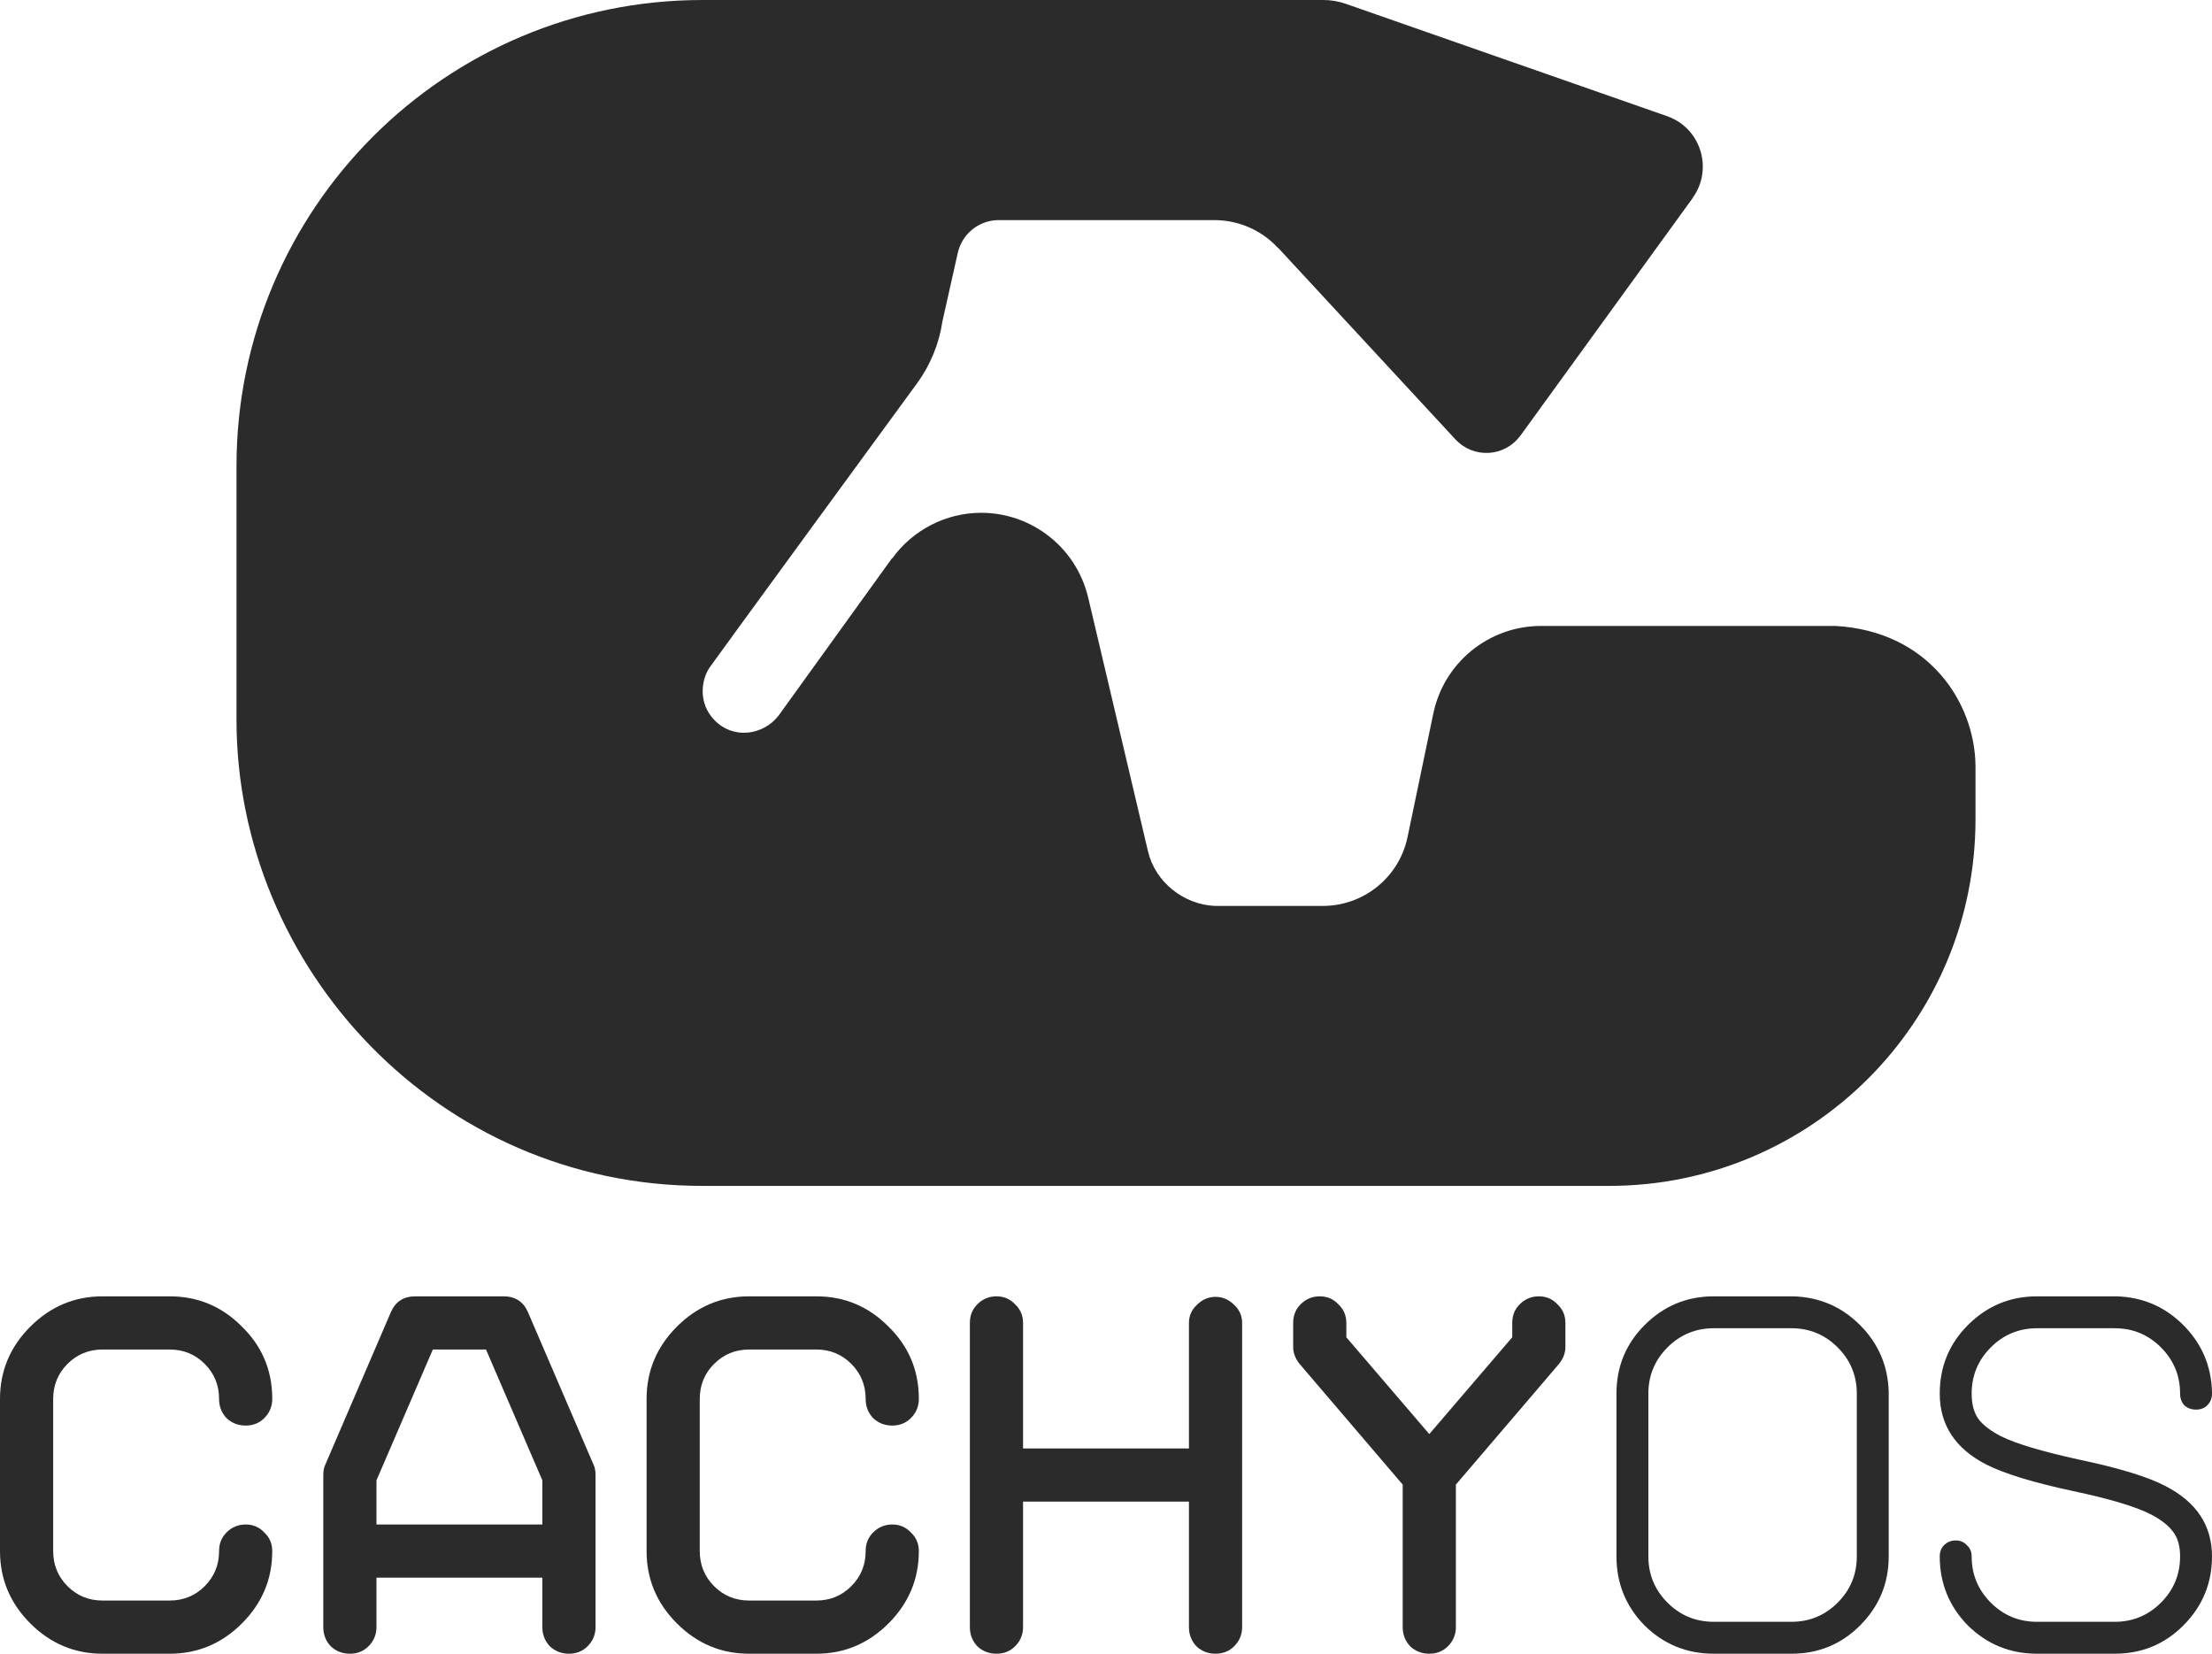
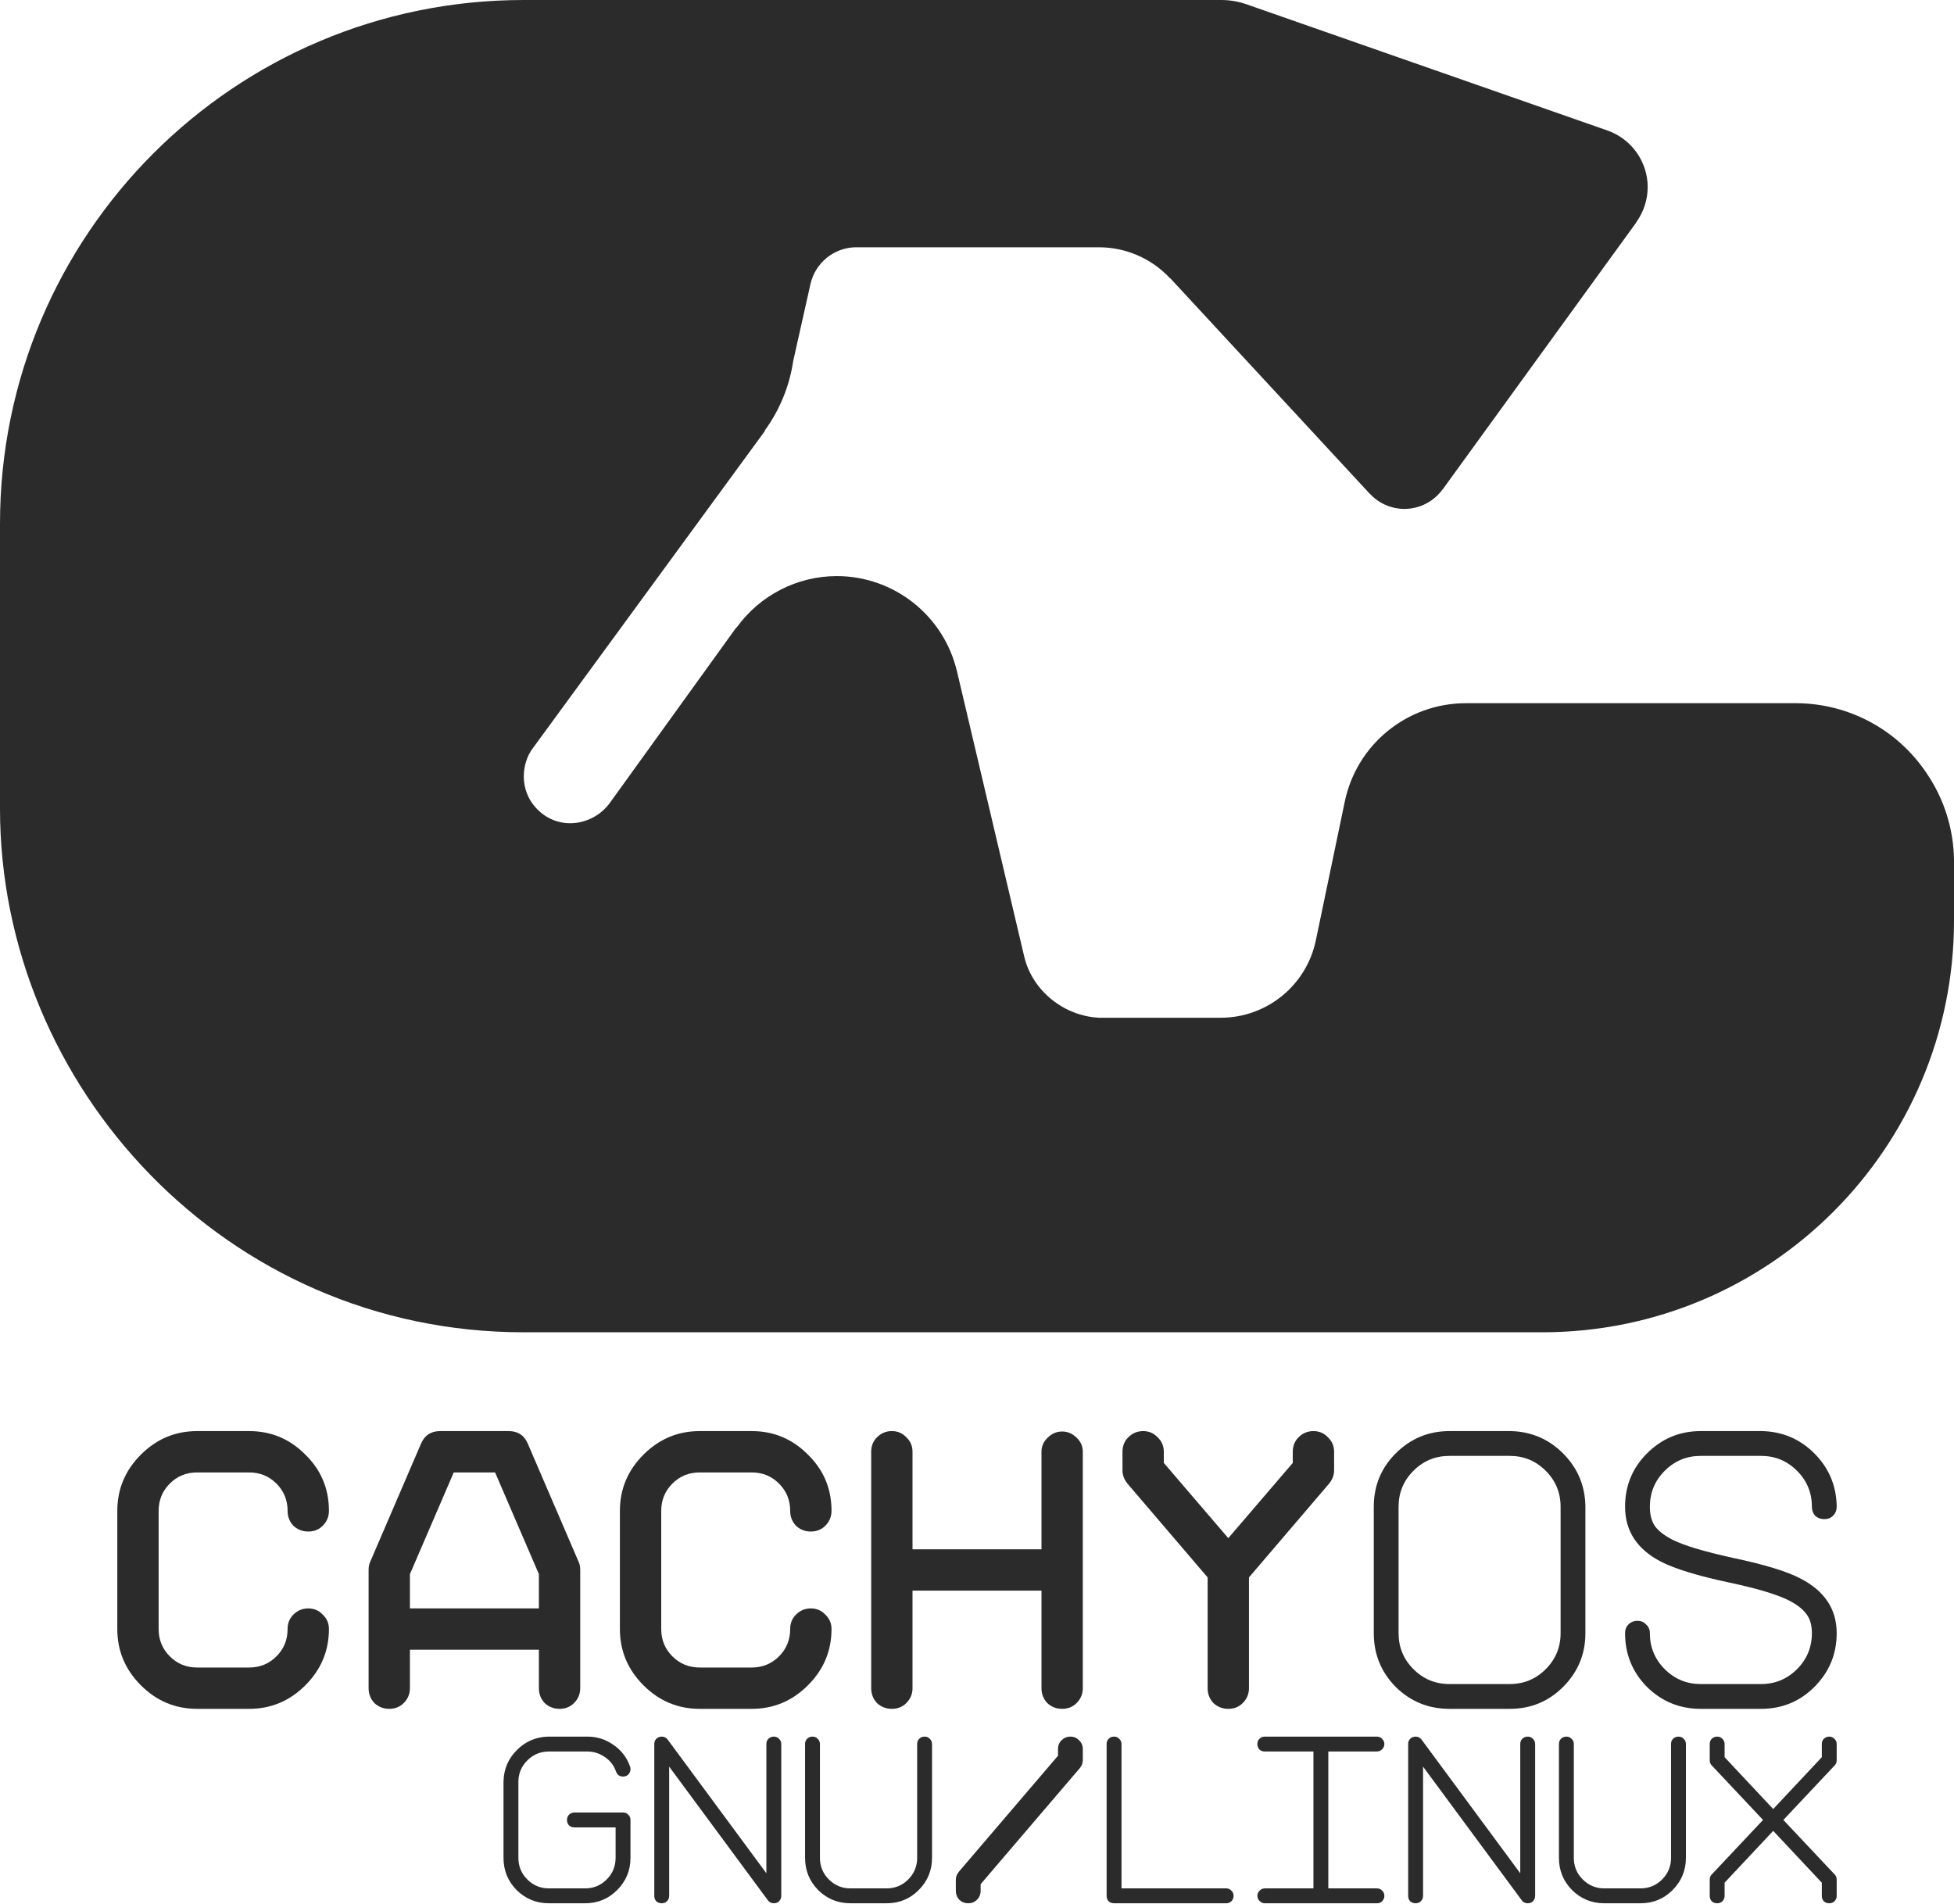
- <svg xmlns="http://www.w3.org/2000/svg" width="1343.232" height="1004.031" viewBox="0 0 1343.232 1004.031" version="1.1" id="svg1" xml:space="preserve">
+ <svg xmlns="http://www.w3.org/2000/svg" width="1386.002" height="1350" viewBox="0 0 1386.002 1350" version="1.1" id="svg1" xml:space="preserve">
  <defs id="defs1">
    <linearGradient id="swatch271">
      <stop style="stop-color:#48b899;stop-opacity:1;" offset="0" id="stop271" />
    </linearGradient>
-     <rect x="510.417" y="186.111" width="753.09" height="132.37" id="rect289" />
  </defs>
-   <g id="layer1" style="display:inline" transform="translate(-608.384,-457.9846)">
-     <g id="g249-9" style="display:inline;fill:#2b2b2b;fill-opacity:1" transform="matrix(1.137232,0,0,1.137232,-175.6571,-321.1159)">
-       <g id="g507" transform="matrix(0.954,0,0,0.954,58.87999,60.63721)" style="stroke-width:1.048">
-         <path d="m 1620.178,1380 c -15.079,0 -27.975,5.358 -38.689,16.072 -10.516,10.516 -15.774,23.313 -15.774,38.392 v 91.07 c 0,15.079 5.258,27.977 15.774,38.691 10.714,10.516 23.61,15.773 38.689,15.773 h 43.453 c 15.079,0 27.877,-5.258 38.392,-15.773 10.714,-10.714 16.072,-23.612 16.072,-38.691 v -91.07 -0.892 c -0.397,-14.683 -5.755,-27.183 -16.072,-37.5 -10.317,-10.318 -22.817,-15.675 -37.5,-16.072 h -0.892 z m 0,17.857 h 43.453 c 10.119,0 18.75,3.572 25.892,10.715 7.143,7.143 10.715,15.774 10.715,25.892 v 91.07 c 0,10.119 -3.572,18.75 -10.715,25.892 -7.143,7.143 -15.774,10.715 -25.892,10.715 h -43.453 c -10.119,0 -18.75,-3.572 -25.892,-10.715 -7.143,-7.143 -10.713,-15.774 -10.713,-25.892 v -91.07 c 0,-10.119 3.57,-18.75 10.713,-25.892 7.143,-7.143 15.774,-10.715 25.892,-10.715 z" style="font-weight:bold;font-size:103.792px;line-height:0.75;font-family:HYPNUM76R;-inkscape-font-specification:'HYPNUM76R Bold';letter-spacing:0px;white-space:pre;shape-inside:url(#rect289);display:inline;opacity:1;fill:#2b2b2b;fill-opacity:1;stroke-width:0;stroke-linecap:round;stroke-linejoin:round" id="path27-1" />
-         <path d="m 1399.643,1380 c -4.167,0 -7.739,1.489 -10.715,4.465 -2.778,2.778 -4.166,6.249 -4.166,10.416 v 13.393 c 0,3.373 1.191,6.547 3.572,9.524 l 57.738,67.561 v 79.762 c 0,4.167 1.388,7.739 4.166,10.715 2.976,2.778 6.548,4.166 10.715,4.166 4.167,0 7.638,-1.388 10.416,-4.166 2.976,-2.976 4.465,-6.548 4.465,-10.715 v -79.762 l 57.738,-67.561 c 2.381,-2.976 3.57,-6.15 3.57,-9.524 v -13.393 c 0,-4.167 -1.489,-7.638 -4.465,-10.416 -2.778,-2.976 -6.249,-4.465 -10.416,-4.465 -4.167,0 -7.739,1.489 -10.715,4.465 -2.778,2.778 -4.166,6.249 -4.166,10.416 v 8.035 l -46.428,54.168 -46.43,-54.168 v -8.035 c 0,-4.167 -1.489,-7.638 -4.465,-10.416 -2.778,-2.976 -6.249,-4.465 -10.416,-4.465 z" style="font-weight:bold;font-size:103.792px;line-height:0.75;font-family:HYPNUM76R;-inkscape-font-specification:'HYPNUM76R Bold';letter-spacing:0px;white-space:pre;shape-inside:url(#rect289);display:inline;opacity:1;fill:#2b2b2b;fill-opacity:1;stroke-width:0;stroke-linecap:round;stroke-linejoin:round" id="path26-9" />
-         <path d="m 1218.691,1380 c -4.167,0 -7.739,1.489 -10.715,4.465 -2.778,2.778 -4.168,6.249 -4.168,10.416 v 170.238 c 0,4.167 1.39,7.739 4.168,10.715 2.976,2.778 6.548,4.166 10.715,4.166 4.167,0 7.638,-1.388 10.416,-4.166 2.976,-2.976 4.465,-6.548 4.465,-10.715 v -70.238 h 92.855 v 70.238 c 0,4.167 1.39,7.739 4.168,10.715 2.976,2.778 6.546,4.166 10.713,4.166 4.167,0 7.64,-1.388 10.418,-4.166 2.976,-2.976 4.465,-6.548 4.465,-10.715 v -170.238 c 0,-3.968 -1.489,-7.341 -4.465,-10.119 -2.976,-2.976 -6.45,-4.465 -10.418,-4.465 -3.968,0 -7.44,1.489 -10.416,4.465 -2.976,2.778 -4.465,6.151 -4.465,10.119 v 70.238 h -92.855 v -70.238 c 0,-4.167 -1.489,-7.638 -4.465,-10.416 -2.778,-2.976 -6.249,-4.465 -10.416,-4.465 z" style="font-weight:bold;font-size:103.792px;line-height:0.75;font-family:HYPNUM76R;-inkscape-font-specification:'HYPNUM76R Bold';letter-spacing:0px;white-space:pre;shape-inside:url(#rect289);display:inline;opacity:1;fill:#2b2b2b;fill-opacity:1;stroke-width:0;stroke-linecap:round;stroke-linejoin:round" id="path25-4" />
-         <path d="m 1080.297,1380 c -15.675,0 -29.165,5.655 -40.475,16.965 -11.31,11.31 -16.965,24.802 -16.965,40.477 v 85.117 c 0,15.675 5.655,29.167 16.965,40.477 11.309,11.309 24.8,16.965 40.475,16.965 h 37.5 c 15.675,0 29.167,-5.655 40.477,-16.965 11.31,-11.31 16.965,-24.802 16.965,-40.477 0,-4.167 -1.489,-7.638 -4.465,-10.416 -2.778,-2.976 -6.249,-4.465 -10.416,-4.465 -4.167,0 -7.739,1.489 -10.715,4.465 -2.778,2.778 -4.166,6.249 -4.166,10.416 0,7.738 -2.678,14.287 -8.035,19.645 -5.357,5.357 -11.906,8.035 -19.645,8.035 h -37.5 c -7.738,0 -14.286,-2.678 -19.643,-8.035 -5.357,-5.357 -8.035,-11.906 -8.035,-19.645 v -85.117 c 0,-7.738 2.678,-14.287 8.035,-19.645 5.357,-5.357 11.905,-8.035 19.643,-8.035 h 37.5 c 7.738,0 14.287,2.678 19.645,8.035 5.357,5.357 8.035,11.906 8.035,19.645 0,4.167 1.388,7.737 4.166,10.713 2.976,2.778 6.548,4.168 10.715,4.168 4.167,0 7.638,-1.39 10.416,-4.168 2.976,-2.976 4.465,-6.546 4.465,-10.713 v -0.894 c -0.198,-15.675 -5.952,-28.968 -17.262,-39.881 -11.111,-11.111 -24.505,-16.666 -40.18,-16.666 z" style="font-weight:bold;font-size:103.792px;line-height:0.75;font-family:HYPNUM76R;-inkscape-font-specification:'HYPNUM76R Bold';letter-spacing:0px;white-space:pre;shape-inside:url(#rect289);display:inline;opacity:1;fill:#2b2b2b;fill-opacity:1;stroke-width:0;stroke-linecap:round;stroke-linejoin:round" id="path24-7" />
-         <path d="m 893.393,1380 c -6.548,0 -11.11,2.975 -13.689,8.928 l -36.607,85.119 c -0.794,1.587 -1.191,3.572 -1.191,5.953 v 42.559 42.56 c 0,4.167 1.39,7.739 4.168,10.715 2.976,2.778 6.546,4.166 10.713,4.166 4.167,0 7.64,-1.388 10.418,-4.166 2.976,-2.976 4.463,-6.548 4.463,-10.715 v -27.678 h 92.857 v 27.678 c 0,4.167 1.39,7.739 4.168,10.715 2.976,2.778 6.546,4.166 10.713,4.166 4.167,0 7.64,-1.388 10.418,-4.166 2.976,-2.976 4.463,-6.548 4.463,-10.715 V 1522.559 1480 c 0,-2.381 -0.396,-4.366 -1.189,-5.953 l -36.607,-85.119 C 953.909,1382.975 949.344,1380 942.797,1380 H 930 Z m 9.822,29.762 h 29.762 l 31.547,73.215 v 24.701 h -92.857 v -24.701 z" style="font-weight:bold;font-size:103.792px;line-height:0.75;font-family:HYPNUM76R;-inkscape-font-specification:'HYPNUM76R Bold';letter-spacing:0px;white-space:pre;shape-inside:url(#rect289);display:inline;opacity:1;fill:#2b2b2b;fill-opacity:1;stroke-width:0;stroke-linecap:round;stroke-linejoin:round" id="path23-8" />
-         <path d="m 718.393,1380 c -15.675,0 -29.167,5.655 -40.477,16.965 -11.31,11.31 -16.963,24.802 -16.963,40.477 v 85.117 c 10e-6,15.675 5.653,29.167 16.963,40.477 11.31,11.309 24.802,16.965 40.477,16.965 h 37.5 c 15.675,0 29.167,-5.655 40.477,-16.965 11.31,-11.31 16.965,-24.802 16.965,-40.477 0,-4.167 -1.489,-7.638 -4.465,-10.416 -2.778,-2.976 -6.249,-4.465 -10.416,-4.465 -4.167,0 -7.739,1.489 -10.715,4.465 -2.778,2.778 -4.166,6.249 -4.166,10.416 0,7.738 -2.68,14.287 -8.037,19.645 -5.357,5.357 -11.904,8.035 -19.643,8.035 h -37.5 c -7.738,0 -14.285,-2.678 -19.643,-8.035 -5.357,-5.357 -8.035,-11.906 -8.035,-19.645 v -85.117 c 0,-7.738 2.678,-14.287 8.035,-19.645 5.357,-5.357 11.904,-8.035 19.643,-8.035 h 37.5 c 7.738,0 14.285,2.678 19.643,8.035 5.357,5.357 8.037,11.906 8.037,19.645 0,4.167 1.388,7.737 4.166,10.713 2.976,2.778 6.548,4.168 10.715,4.168 4.167,0 7.638,-1.39 10.416,-4.168 2.976,-2.976 4.465,-6.546 4.465,-10.713 v -0.894 c -0.198,-15.675 -5.952,-28.968 -17.262,-39.881 C 784.961,1385.555 771.567,1380 755.893,1380 Z" style="font-weight:bold;font-size:103.792px;line-height:0.75;font-family:HYPNUM76R;-inkscape-font-specification:'HYPNUM76R Bold';letter-spacing:0px;white-space:pre;shape-inside:url(#rect289);display:inline;opacity:1;fill:#2b2b2b;fill-opacity:1;stroke-width:0;stroke-linecap:round;stroke-linejoin:round" id="path22-4" />
-         <path d="m 1801.131,1380 c -15.079,0 -27.975,5.358 -38.69,16.072 -10.516,10.516 -15.775,23.313 -15.775,38.392 0,17.46 8.631,30.654 25.893,39.582 10.119,5.159 26.291,10.119 48.514,14.881 20.635,4.365 35.218,8.731 43.75,13.096 5.754,2.976 9.921,6.251 12.5,9.822 2.579,3.373 3.869,7.936 3.869,13.69 0,10.119 -3.572,18.75 -10.715,25.892 -7.143,7.143 -15.774,10.715 -25.893,10.715 h -43.453 c -10.119,0 -18.75,-3.572 -25.893,-10.715 -7.143,-7.143 -10.715,-15.774 -10.715,-25.892 0,-2.579 -0.892,-4.663 -2.678,-6.25 -1.587,-1.786 -3.671,-2.678 -6.25,-2.678 -2.579,0 -4.763,0.892 -6.549,2.678 -1.587,1.587 -2.381,3.671 -2.381,6.25 0,15.079 5.26,27.977 15.775,38.691 10.714,10.516 23.61,15.773 38.69,15.773 h 43.453 c 15.079,0 27.877,-5.258 38.393,-15.773 10.714,-10.714 16.07,-23.612 16.07,-38.691 0,-17.262 -8.631,-30.357 -25.893,-39.285 -9.722,-5.159 -25.893,-10.119 -48.512,-14.881 -20.833,-4.564 -35.417,-8.929 -43.75,-13.096 -5.754,-2.976 -9.921,-6.15 -12.5,-9.523 -2.579,-3.571 -3.869,-8.333 -3.869,-14.285 0,-10.119 3.572,-18.75 10.715,-25.892 7.143,-7.143 15.774,-10.715 25.893,-10.715 h 43.453 c 10.119,0 18.75,3.572 25.893,10.715 7.143,7.143 10.715,15.774 10.715,25.892 0,2.579 0.794,4.761 2.381,6.547 1.786,1.587 3.967,2.381 6.547,2.381 2.579,0 4.663,-0.794 6.25,-2.381 1.786,-1.786 2.678,-3.967 2.678,-6.547 v -0.892 c -0.397,-14.683 -5.753,-27.183 -16.07,-37.5 -10.318,-10.318 -22.817,-15.675 -37.5,-16.072 h -0.893 z" style="font-weight:bold;font-size:103.792px;line-height:0.75;font-family:HYPNUM76R;-inkscape-font-specification:'HYPNUM76R Bold';letter-spacing:0px;white-space:pre;shape-inside:url(#rect289);display:inline;opacity:1;fill:#2b2b2b;fill-opacity:1;stroke-width:0;stroke-linecap:round;stroke-linejoin:round" id="path28-3" />
+   <g id="layer1" style="display:inline" transform="translate(-586.9989,-285)">
+     <g id="g622" transform="matrix(1.499999,0,0,1.499999,-639.9991,-479.999)" style="display:inline;stroke-width:0.667">
+       <g id="g600" transform="matrix(0.8755965,0,0,0.8755965,142.211,147.6324)" style="stroke-width:0.761">
+         <g id="text595" style="font-weight:300;font-size:165px;font-family:HYPNUM76R;-inkscape-font-specification:'HYPNUM76R Light';letter-spacing:0px;white-space:pre;fill:#2b2b2b;stroke-width:18.321" transform="matrix(0.8311688,0,0,0.8311688,472.1068,44.51521)" aria-label="gnu/linux">
+           <path d="m 717.222,1572.734 h 24.976 q 9.346,0 16.919,5.317 7.734,5.317 10.796,14.018 0.322,0.644 0.322,1.772 0,2.095 -1.45,3.545 -1.289,1.289 -3.384,1.289 -3.545,0 -4.673,-3.545 -2.095,-5.801 -7.251,-9.184 -5.156,-3.545 -11.279,-3.545 h -24.976 q -8.218,0 -14.019,5.801 -5.801,5.801 -5.801,14.019 v 49.307 q 0,8.218 5.801,14.019 5.801,5.801 14.019,5.801 h 23.525 q 8.218,0 14.019,-5.801 5.801,-5.801 5.801,-14.019 v -19.819 h -26.748 q -2.095,0 -3.545,-1.289 -1.289,-1.45 -1.289,-3.545 0,-2.095 1.289,-3.384 1.45,-1.45 3.545,-1.45 h 31.582 q 2.095,0 3.384,1.45 1.45,1.289 1.45,3.384 v 24.653 q 0,12.246 -8.701,20.947 -8.54,8.54 -20.786,8.54 h -23.525 q -12.246,0 -20.947,-8.54 -8.54,-8.701 -8.54,-20.947 v -49.307 -0.483 q 0.322,-11.924 8.701,-20.303 8.379,-8.379 20.303,-8.701 z m 142.603,1.45 q 1.45,-1.45 3.545,-1.45 2.095,0 3.384,1.45 1.45,1.289 1.45,3.384 v 98.613 q 0,2.095 -1.45,3.545 -1.289,1.289 -3.384,1.289 -2.417,0 -3.867,-1.934 l -64.131,-86.851 v 83.95 q 0,2.095 -1.45,3.545 -1.289,1.289 -3.384,1.289 -2.095,0 -3.545,-1.289 -1.289,-1.45 -1.289,-3.545 v -98.613 q 0,-2.095 1.289,-3.384 1.45,-1.45 3.545,-1.45 2.417,0 3.867,1.934 l 64.131,86.851 v -83.95 q 0,-2.095 1.289,-3.384 z m 25.137,0 q 1.45,-1.45 3.545,-1.45 2.095,0 3.384,1.45 1.45,1.289 1.45,3.384 v 73.96 q 0,8.218 5.801,14.019 5.801,5.801 14.019,5.801 h 23.525 q 8.218,0 14.019,-5.801 5.801,-5.801 5.801,-14.019 v -73.96 q 0,-2.095 1.289,-3.384 1.45,-1.45 3.545,-1.45 2.095,0 3.384,1.45 1.45,1.289 1.45,3.384 v 73.96 q 0,12.246 -8.701,20.947 -8.54,8.54 -20.786,8.54 h -23.525 q -12.246,0 -20.947,-8.54 -8.54,-8.701 -8.54,-20.947 v -73.96 q 0,-2.095 1.289,-3.384 z" id="path618" style="stroke-width:18.321" />
+           <path style="-inkscape-font-specification:'HYPNUM76R Bold';stroke-width:18.321" d="m 1050.283,1575.151 q 2.417,-2.417 5.801,-2.417 3.384,0 5.64,2.417 2.417,2.256 2.417,5.64 v 7.251 q 0,2.739 -1.934,5.156 l -64.453,75.41 v 4.351 q 0,3.384 -2.417,5.801 -2.256,2.256 -5.64,2.256 -3.384,0 -5.801,-2.256 -2.256,-2.417 -2.256,-5.801 v -7.251 q 0,-2.739 1.934,-5.156 l 64.453,-75.41 v -4.351 q 0,-3.384 2.256,-5.64 z" id="path619" />
+           <path d="m 1080.898,1574.185 q 1.45,-1.45 3.545,-1.45 2.095,0 3.384,1.45 1.45,1.289 1.45,3.384 v 93.779 h 67.998 q 2.095,0 3.384,1.45 1.45,1.289 1.45,3.384 0,2.095 -1.45,3.545 -1.289,1.289 -3.384,1.289 h -72.832 q -2.095,0 -3.545,-1.289 -1.289,-1.45 -1.289,-3.545 v -98.613 q 0,-2.095 1.289,-3.384 z m 101.514,-1.45 h 36.416 36.416 q 1.934,0 3.384,1.45 1.45,1.45 1.45,3.384 0,1.934 -1.45,3.384 -1.45,1.45 -3.384,1.45 h -31.582 v 88.945 h 31.582 q 2.095,0 3.384,1.45 1.45,1.289 1.45,3.384 0,2.095 -1.45,3.545 -1.289,1.289 -3.384,1.289 h -36.416 -36.416 q -1.934,0 -3.384,-1.45 -1.45,-1.45 -1.45,-3.384 0,-1.934 1.45,-3.384 1.45,-1.45 3.384,-1.45 h 31.582 v -88.945 h -31.582 q -2.095,0 -3.545,-1.289 -1.289,-1.45 -1.289,-3.545 0,-2.095 1.289,-3.384 1.45,-1.45 3.545,-1.45 z m 167.256,1.45 q 1.45,-1.45 3.545,-1.45 2.095,0 3.384,1.45 1.45,1.289 1.45,3.384 v 98.613 q 0,2.095 -1.45,3.545 -1.289,1.289 -3.384,1.289 -2.417,0 -3.867,-1.934 l -64.131,-86.851 v 83.95 q 0,2.095 -1.45,3.545 -1.289,1.289 -3.384,1.289 -2.095,0 -3.545,-1.289 -1.289,-1.45 -1.289,-3.545 v -98.613 q 0,-2.095 1.289,-3.384 1.45,-1.45 3.545,-1.45 2.417,0 3.867,1.934 l 64.131,86.851 v -83.95 q 0,-2.095 1.289,-3.384 z m 25.137,0 q 1.45,-1.45 3.545,-1.45 2.095,0 3.384,1.45 1.45,1.289 1.45,3.384 v 73.96 q 0,8.218 5.801,14.019 5.801,5.801 14.018,5.801 h 23.525 q 8.218,0 14.019,-5.801 5.801,-5.801 5.801,-14.019 v -73.96 q 0,-2.095 1.289,-3.384 1.45,-1.45 3.545,-1.45 2.095,0 3.384,1.45 1.45,1.289 1.45,3.384 v 73.96 q 0,12.246 -8.701,20.947 -8.54,8.54 -20.786,8.54 h -23.525 q -12.246,0 -20.947,-8.54 -8.54,-8.701 -8.54,-20.947 v -73.96 q 0,-2.095 1.289,-3.384 z m 97.969,0 q 1.45,-1.45 3.545,-1.45 2.095,0 3.384,1.45 1.45,1.289 1.45,3.384 v 8.54 l 31.582,33.677 31.582,-33.677 v -8.54 q 0,-2.095 1.289,-3.384 1.45,-1.45 3.545,-1.45 2.095,0 3.384,1.45 1.45,1.289 1.45,3.384 v 10.474 q 0,2.095 -1.289,3.384 l -33.355,35.449 33.355,35.449 q 1.289,1.289 1.289,3.384 v 10.474 q 0,2.095 -1.45,3.545 -1.289,1.289 -3.384,1.289 -2.095,0 -3.545,-1.289 -1.289,-1.45 -1.289,-3.545 v -8.54 l -31.582,-33.677 -31.582,33.677 v 8.54 q 0,2.095 -1.45,3.545 -1.289,1.289 -3.384,1.289 -2.095,0 -3.545,-1.289 -1.289,-1.45 -1.289,-3.545 v -10.474 q 0,-2.095 1.289,-3.384 l 33.355,-35.449 -33.355,-35.449 q -1.289,-1.289 -1.289,-3.384 v -10.474 q 0,-2.095 1.289,-3.384 z" id="path620" style="stroke-width:18.321" />
+         </g>
+         <g id="text590" style="font-size:128px;font-family:HYPNUM76R;-inkscape-font-specification:HYPNUM76R;letter-spacing:0px;white-space:pre;fill:#2b2b2b;stroke-width:0.485" transform="matrix(1.785714,0,0,1.785714,209.3635,-1295.458)" aria-label="cachyos">
+           <path style="-inkscape-font-specification:'HYPNUM76R Bold';stroke-width:0.485" d="m 374.57,1390.022 h 15.75 q 9.875,0 16.875,7 7.125,6.875 7.25,16.75 v 0.375 q 0,2.625 -1.875,4.5 -1.75,1.75 -4.375,1.75 -2.625,0 -4.5,-1.75 -1.75,-1.875 -1.75,-4.5 0,-4.875 -3.375,-8.25 -3.375,-3.375 -8.25,-3.375 h -15.75 q -4.875,0 -8.25,3.375 -3.375,3.375 -3.375,8.25 v 35.75 q 0,4.875 3.375,8.25 3.375,3.375 8.25,3.375 h 15.75 q 4.875,0 8.25,-3.375 3.375,-3.375 3.375,-8.25 0,-2.625 1.75,-4.375 1.875,-1.875 4.5,-1.875 2.625,0 4.375,1.875 1.875,1.75 1.875,4.375 0,9.875 -7.125,17 -7.125,7.125 -17,7.125 h -15.75 q -9.875,0 -17,-7.125 -7.125,-7.125 -7.125,-17 v -35.75 q 0,-9.875 7.125,-17 7.125,-7.125 17,-7.125 z m 73.5,0 q 0,0 15.375,0 0,0 5.375,0 4.125,0 5.75,3.75 l 15.375,35.75 q 0.5,1 0.5,2.5 v 17.875 17.875 q 0,2.625 -1.875,4.5 -1.75,1.75 -4.375,1.75 -2.625,0 -4.5,-1.75 -1.75,-1.875 -1.75,-4.5 v -11.625 h -39 v 11.625 q 0,2.625 -1.875,4.5 -1.75,1.75 -4.375,1.75 -2.625,0 -4.5,-1.75 -1.75,-1.875 -1.75,-4.5 v -17.875 -17.875 q 0,-1.5 0.5,-2.5 l 15.375,-35.75 q 1.625,-3.75 5.75,-3.75 z m 4.125,12.5 -13.25,30.75 v 10.375 h 39 v -10.375 l -13.25,-30.75 z m 74.375,-12.5 h 15.75 q 9.875,0 16.875,7 7.125,6.875 7.25,16.75 v 0.375 q 0,2.625 -1.875,4.5 -1.75,1.75 -4.375,1.75 -2.625,0 -4.5,-1.75 -1.75,-1.875 -1.75,-4.5 0,-4.875 -3.375,-8.25 -3.375,-3.375 -8.25,-3.375 h -15.75 q -4.875,0 -8.25,3.375 -3.375,3.375 -3.375,8.25 v 35.75 q 0,4.875 3.375,8.25 3.375,3.375 8.25,3.375 h 15.75 q 4.875,0 8.25,-3.375 3.375,-3.375 3.375,-8.25 0,-2.625 1.75,-4.375 1.875,-1.875 4.5,-1.875 2.625,0 4.375,1.875 1.875,1.75 1.875,4.375 0,9.875 -7.125,17 -7.125,7.125 -17,7.125 h -15.75 q -9.875,0 -17,-7.125 -7.125,-7.125 -7.125,-17 v -35.75 q 0,-9.875 7.125,-17 7.125,-7.125 17,-7.125 z m 53.625,1.875 q 1.875,-1.875 4.5,-1.875 2.625,0 4.375,1.875 1.875,1.75 1.875,4.375 v 29.5 h 39 v -29.5 q 0,-2.5 1.875,-4.25 1.875,-1.875 4.375,-1.875 2.5,0 4.375,1.875 1.875,1.75 1.875,4.25 v 71.5 q 0,2.625 -1.875,4.5 -1.75,1.75 -4.375,1.75 -2.625,0 -4.5,-1.75 -1.75,-1.875 -1.75,-4.5 v -29.5 h -39 v 29.5 q 0,2.625 -1.875,4.5 -1.75,1.75 -4.375,1.75 -2.625,0 -4.5,-1.75 -1.75,-1.875 -1.75,-4.5 v -71.5 q 0,-2.625 1.75,-4.375 z m 76,0 q 1.875,-1.875 4.5,-1.875 2.625,0 4.375,1.875 1.875,1.75 1.875,4.375 v 3.375 l 19.5,22.75 19.5,-22.75 v -3.375 q 0,-2.625 1.75,-4.375 1.875,-1.875 4.5,-1.875 2.625,0 4.375,1.875 1.875,1.75 1.875,4.375 v 5.625 q 0,2.125 -1.5,4 l -24.25,28.375 v 33.5 q 0,2.625 -1.875,4.5 -1.75,1.75 -4.375,1.75 -2.625,0 -4.5,-1.75 -1.75,-1.875 -1.75,-4.5 v -33.5 l -24.25,-28.375 q -1.5,-1.875 -1.5,-4 v -5.625 q 0,-2.625 1.75,-4.375 z" id="path621" />
+           <path style="-inkscape-font-specification:'HYPNUM76R Light';stroke-width:0.485" d="m 771.57,1397.522 h -18.25 q -6.375,0 -10.875,4.5 -4.5,4.5 -4.5,10.875 v 38.25 q 0,6.375 4.5,10.875 4.5,4.5 10.875,4.5 h 18.25 q 6.375,0 10.875,-4.5 4.5,-4.5 4.5,-10.875 v -38.25 q 0,-6.375 -4.5,-10.875 -4.5,-4.5 -10.875,-4.5 z m -18.25,-7.5 h 18.25 0.375 q 9.25,0.25 15.75,6.75 6.5,6.5 6.75,15.75 v 0.375 38.25 q 0,9.5 -6.75,16.25 -6.625,6.625 -16.125,6.625 h -18.25 q -9.5,0 -16.25,-6.625 -6.625,-6.75 -6.625,-16.25 v -38.25 q 0,-9.5 6.625,-16.125 6.75,-6.75 16.25,-6.75 z m 76,0 h 18.25 q 0,0 0.375,0 9.25,0.25 15.75,6.75 6.5,6.5 6.75,15.75 v 0.375 q 0,1.625 -1.125,2.75 -1,1 -2.625,1 -1.625,0 -2.75,-1 -1,-1.125 -1,-2.75 0,-6.375 -4.5,-10.875 -4.5,-4.5 -10.875,-4.5 h -18.25 q -6.375,0 -10.875,4.5 -4.5,4.5 -4.5,10.875 0,3.75 1.625,6 1.625,2.125 5.25,4 5.25,2.625 18.375,5.5 14.25,3 20.375,6.25 10.875,5.625 10.875,16.5 0,9.5 -6.75,16.25 -6.625,6.625 -16.125,6.625 h -18.25 q -9.5,0 -16.25,-6.625 -6.625,-6.75 -6.625,-16.25 0,-1.625 1,-2.625 1.125,-1.125 2.75,-1.125 1.625,0 2.625,1.125 1.125,1 1.125,2.625 0,6.375 4.5,10.875 4.5,4.5 10.875,4.5 h 18.25 q 6.375,0 10.875,-4.5 4.5,-4.5 4.5,-10.875 0,-3.625 -1.625,-5.75 -1.625,-2.25 -5.25,-4.125 -5.375,-2.75 -18.375,-5.5 -14,-3 -20.375,-6.25 -10.875,-5.625 -10.875,-16.625 0,-9.5 6.625,-16.125 6.75,-6.75 16.25,-6.75 z" id="path622" />
+         </g>
      </g>
-       <path id="path477" style="display:inline;opacity:1;fill:#2b2b2b;fill-opacity:1;stroke:none;stroke-width:2.038;stroke-linecap:round;stroke-linejoin:round;stroke-opacity:1" d="m 1064.579,685.086 c -137.443,6.5e-4 -248.862,111.419 -248.865,248.861 v 135.388 c 0,132.31 107.593,248.865 248.862,248.865 h 484.06 c 108.054,-2e-4 195.649,-87.594 195.649,-195.648 0,-9.519 0,-19.039 0,-28.558 -0.311,-34.047 -25.213,-71.981 -74.735,-74.735 h -157.407 c -27.849,0.071 -51.823,19.682 -57.411,46.965 l -13.71,65.734 c -4.441,21.322 -23.171,36.645 -44.95,36.772 h -58.036 c -16.591,-0.789 -31.731,-12.687 -35.613,-29.15 v 0 l -31.931,-135.46 h -0.016 c -6.251,-26.524 -29.92,-45.268 -57.171,-45.276 -18.835,0.056 -36.502,9.139 -47.507,24.424 l -0.155,-0.031 -60.414,83.797 c -7.935,10.432 -23.974,13.087 -34.261,2.557 -9.035,-9.249 -7.184,-22.226 -2.059,-28.934 -0.054,-0.179 110.205,-150.99 110.369,-151.168 7.027,-9.712 11.615,-20.972 13.377,-32.829 l 8.251,-36.791 c 2.325,-9.844 10.948,-16.916 21.056,-17.271 h 116.072 c 12.783,0.034 24.979,5.364 33.688,14.721 l 0.209,0.091 94.721,102.325 0.055,-0.004 c 9.56,10.332 26.22,9.364 34.512,-2.062 l 0.071,-0.004 91.996,-126.856 -0.027,-0.081 c 11.039,-15.172 4.583,-37.242 -13.661,-43.622 v -0.007 l -171.295,-59.889 -0.25,-0.088 -0.031,-0.007 c -3.843,-1.341 -7.884,-2.028 -11.954,-2.03 z" />
+       <path id="path595" style="display:inline;fill:#2b2b2b;fill-opacity:1;stroke:none;stroke-width:1.545;stroke-linecap:round;stroke-linejoin:round;stroke-opacity:1" d="m 1065.639,510 c -136.767,6.6e-4 -247.638,110.87 -247.64,247.637 v 134.722 c 0,131.659 107.063,247.641 247.638,247.641 h 481.678 c 107.522,-4e-4 194.686,-87.164 194.686,-194.686 v 0 -28.418 c -0.135,-14.739 -4.646,-29.106 -12.962,-41.276 v 0 c -13.706,-20.541 -36.713,-32.94 -61.406,-33.092 h -156.633 c -27.712,0.07 -51.568,19.585 -57.128,46.733 l -13.643,65.411 c -4.419,21.217 -23.057,36.464 -44.729,36.591 h -57.75 c -16.509,-0.785 -31.575,-12.624 -35.438,-29.007 v 0 l -31.774,-134.794 h -0.016 c -6.22,-26.394 -29.773,-45.046 -56.89,-45.053 -18.743,0.056 -36.322,9.094 -47.273,24.304 l -0.154,-0.031 -60.116,83.385 c -7.896,10.381 -23.857,13.023 -34.093,2.544 -8.991,-9.204 -7.149,-22.117 -2.049,-28.791 l 109.546,-149.74 0.28,-0.684 c 6.993,-9.664 11.558,-20.868 13.311,-32.668 l 8.211,-36.61 c 2.313,-9.795 10.894,-16.833 20.953,-17.186 h 53.031 v 0 h 62.471 c 12.72,0.034 24.857,5.338 33.523,14.649 l 0.207,0.091 94.255,101.821 0.055,-0.004 c 4.213,4.553 10.131,7.149 16.335,7.165 7.13,-0.022 13.82,-3.446 18.007,-9.217 l 0.07,-0.004 91.543,-126.232 -0.028,-0.081 c 3.51,-4.824 5.412,-10.631 5.436,-16.597 0,-12.072 -7.634,-22.825 -19.03,-26.81 v -0.007 l -170.452,-59.594 -0.248,-0.087 -0.029,-0.007 c -3.824,-1.335 -7.846,-2.018 -11.896,-2.019 z" />
    </g>
  </g>
</svg>
